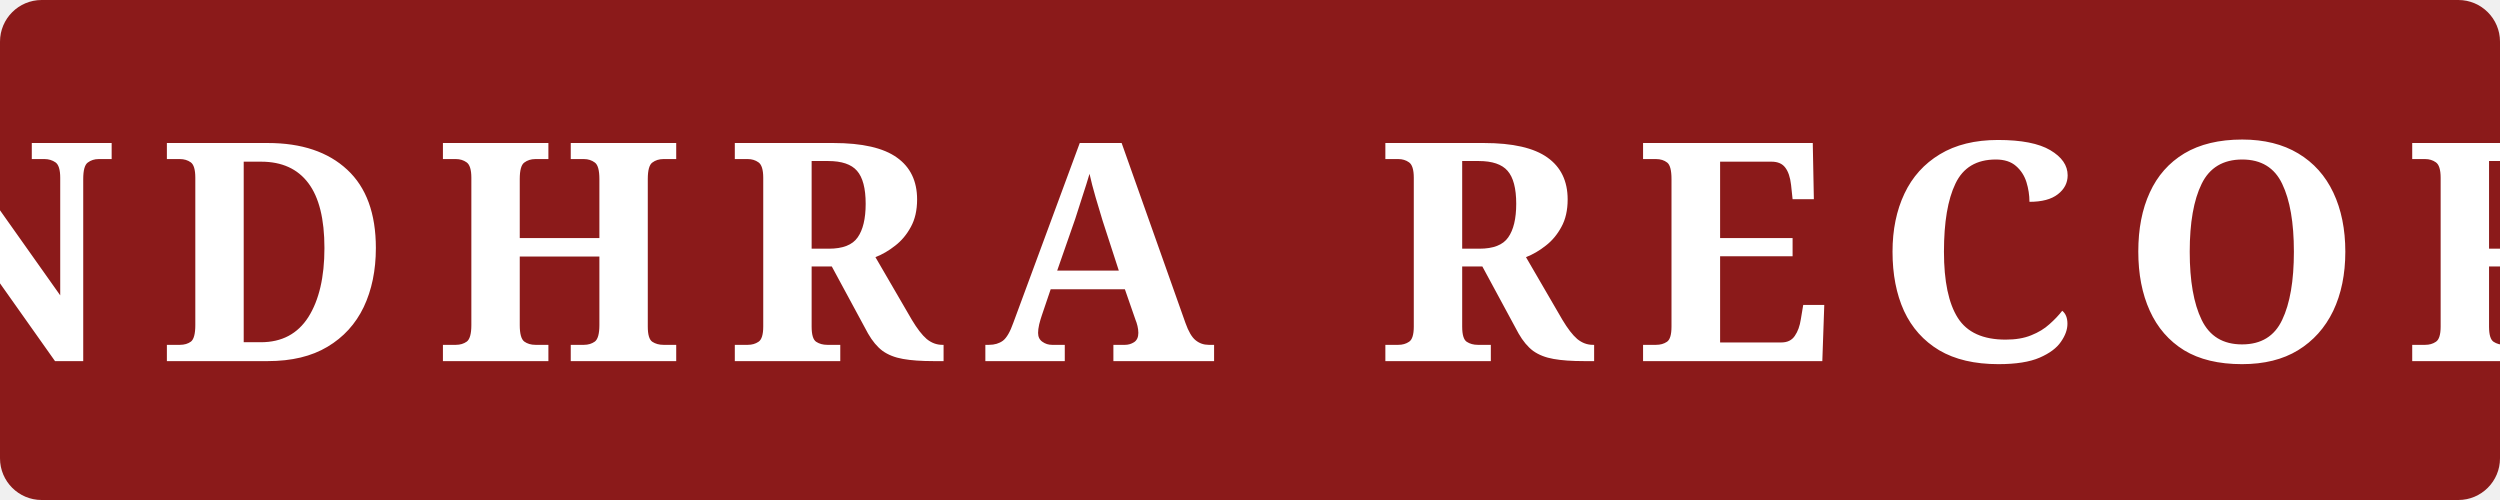
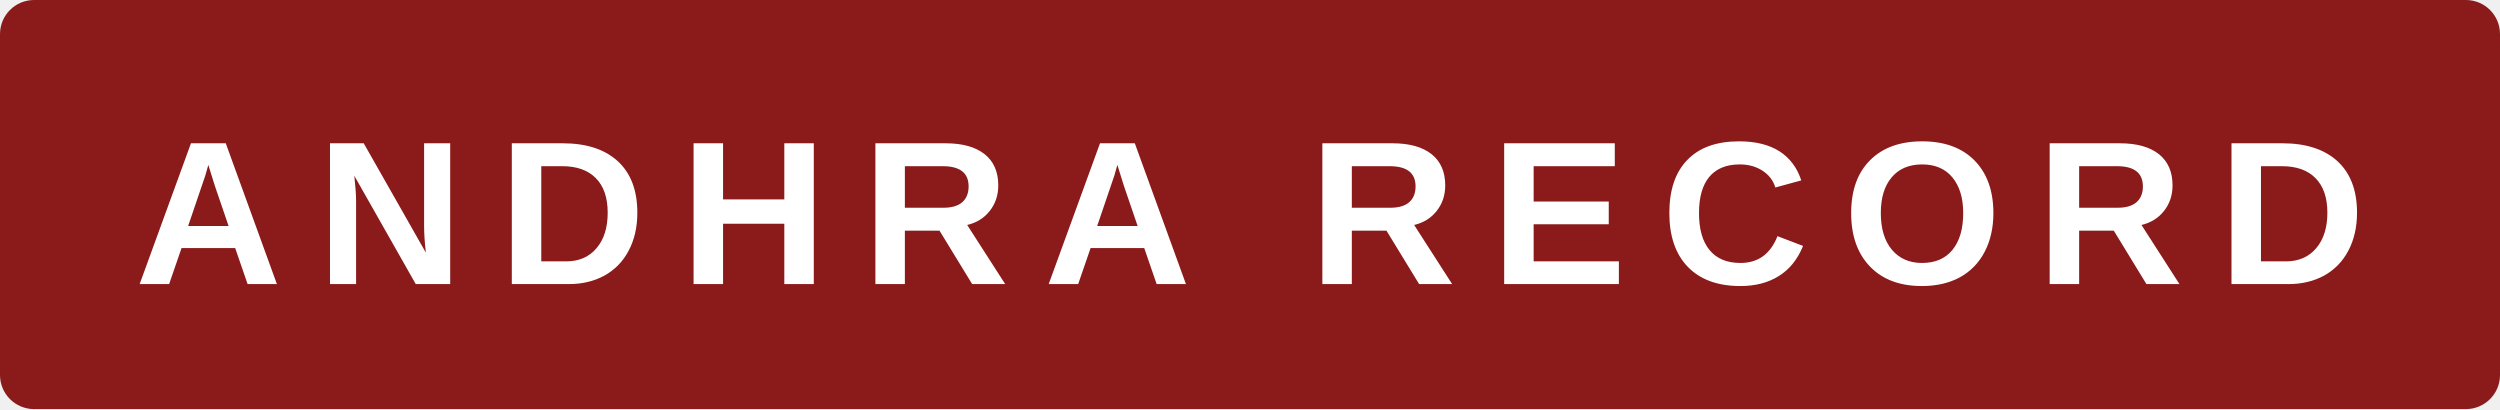
- <svg xmlns="http://www.w3.org/2000/svg" viewBox="0 0 180 36" width="180" height="36">
-   <rect width="180" height="36" rx="3" fill="#8b1a1a" />
-   <text x="90" y="26" text-anchor="middle" font-family="'Playfair Display', Georgia, serif" font-weight="900" font-size="22" fill="#fff" letter-spacing="3">ANDHRA RECORD</text>
+ <svg xmlns="http://www.w3.org/2000/svg" viewBox="0 0 220 36" width="220" height="36">
+   <rect width="220" height="36" rx="3" fill="#8b1a1a" />
+   <text x="110" y="25" text-anchor="middle" font-family="'Segoe UI', 'Helvetica Neue', Arial, sans-serif" font-weight="800" font-size="18" fill="#fff" letter-spacing="3">ANDHRA RECORD</text>
</svg>
